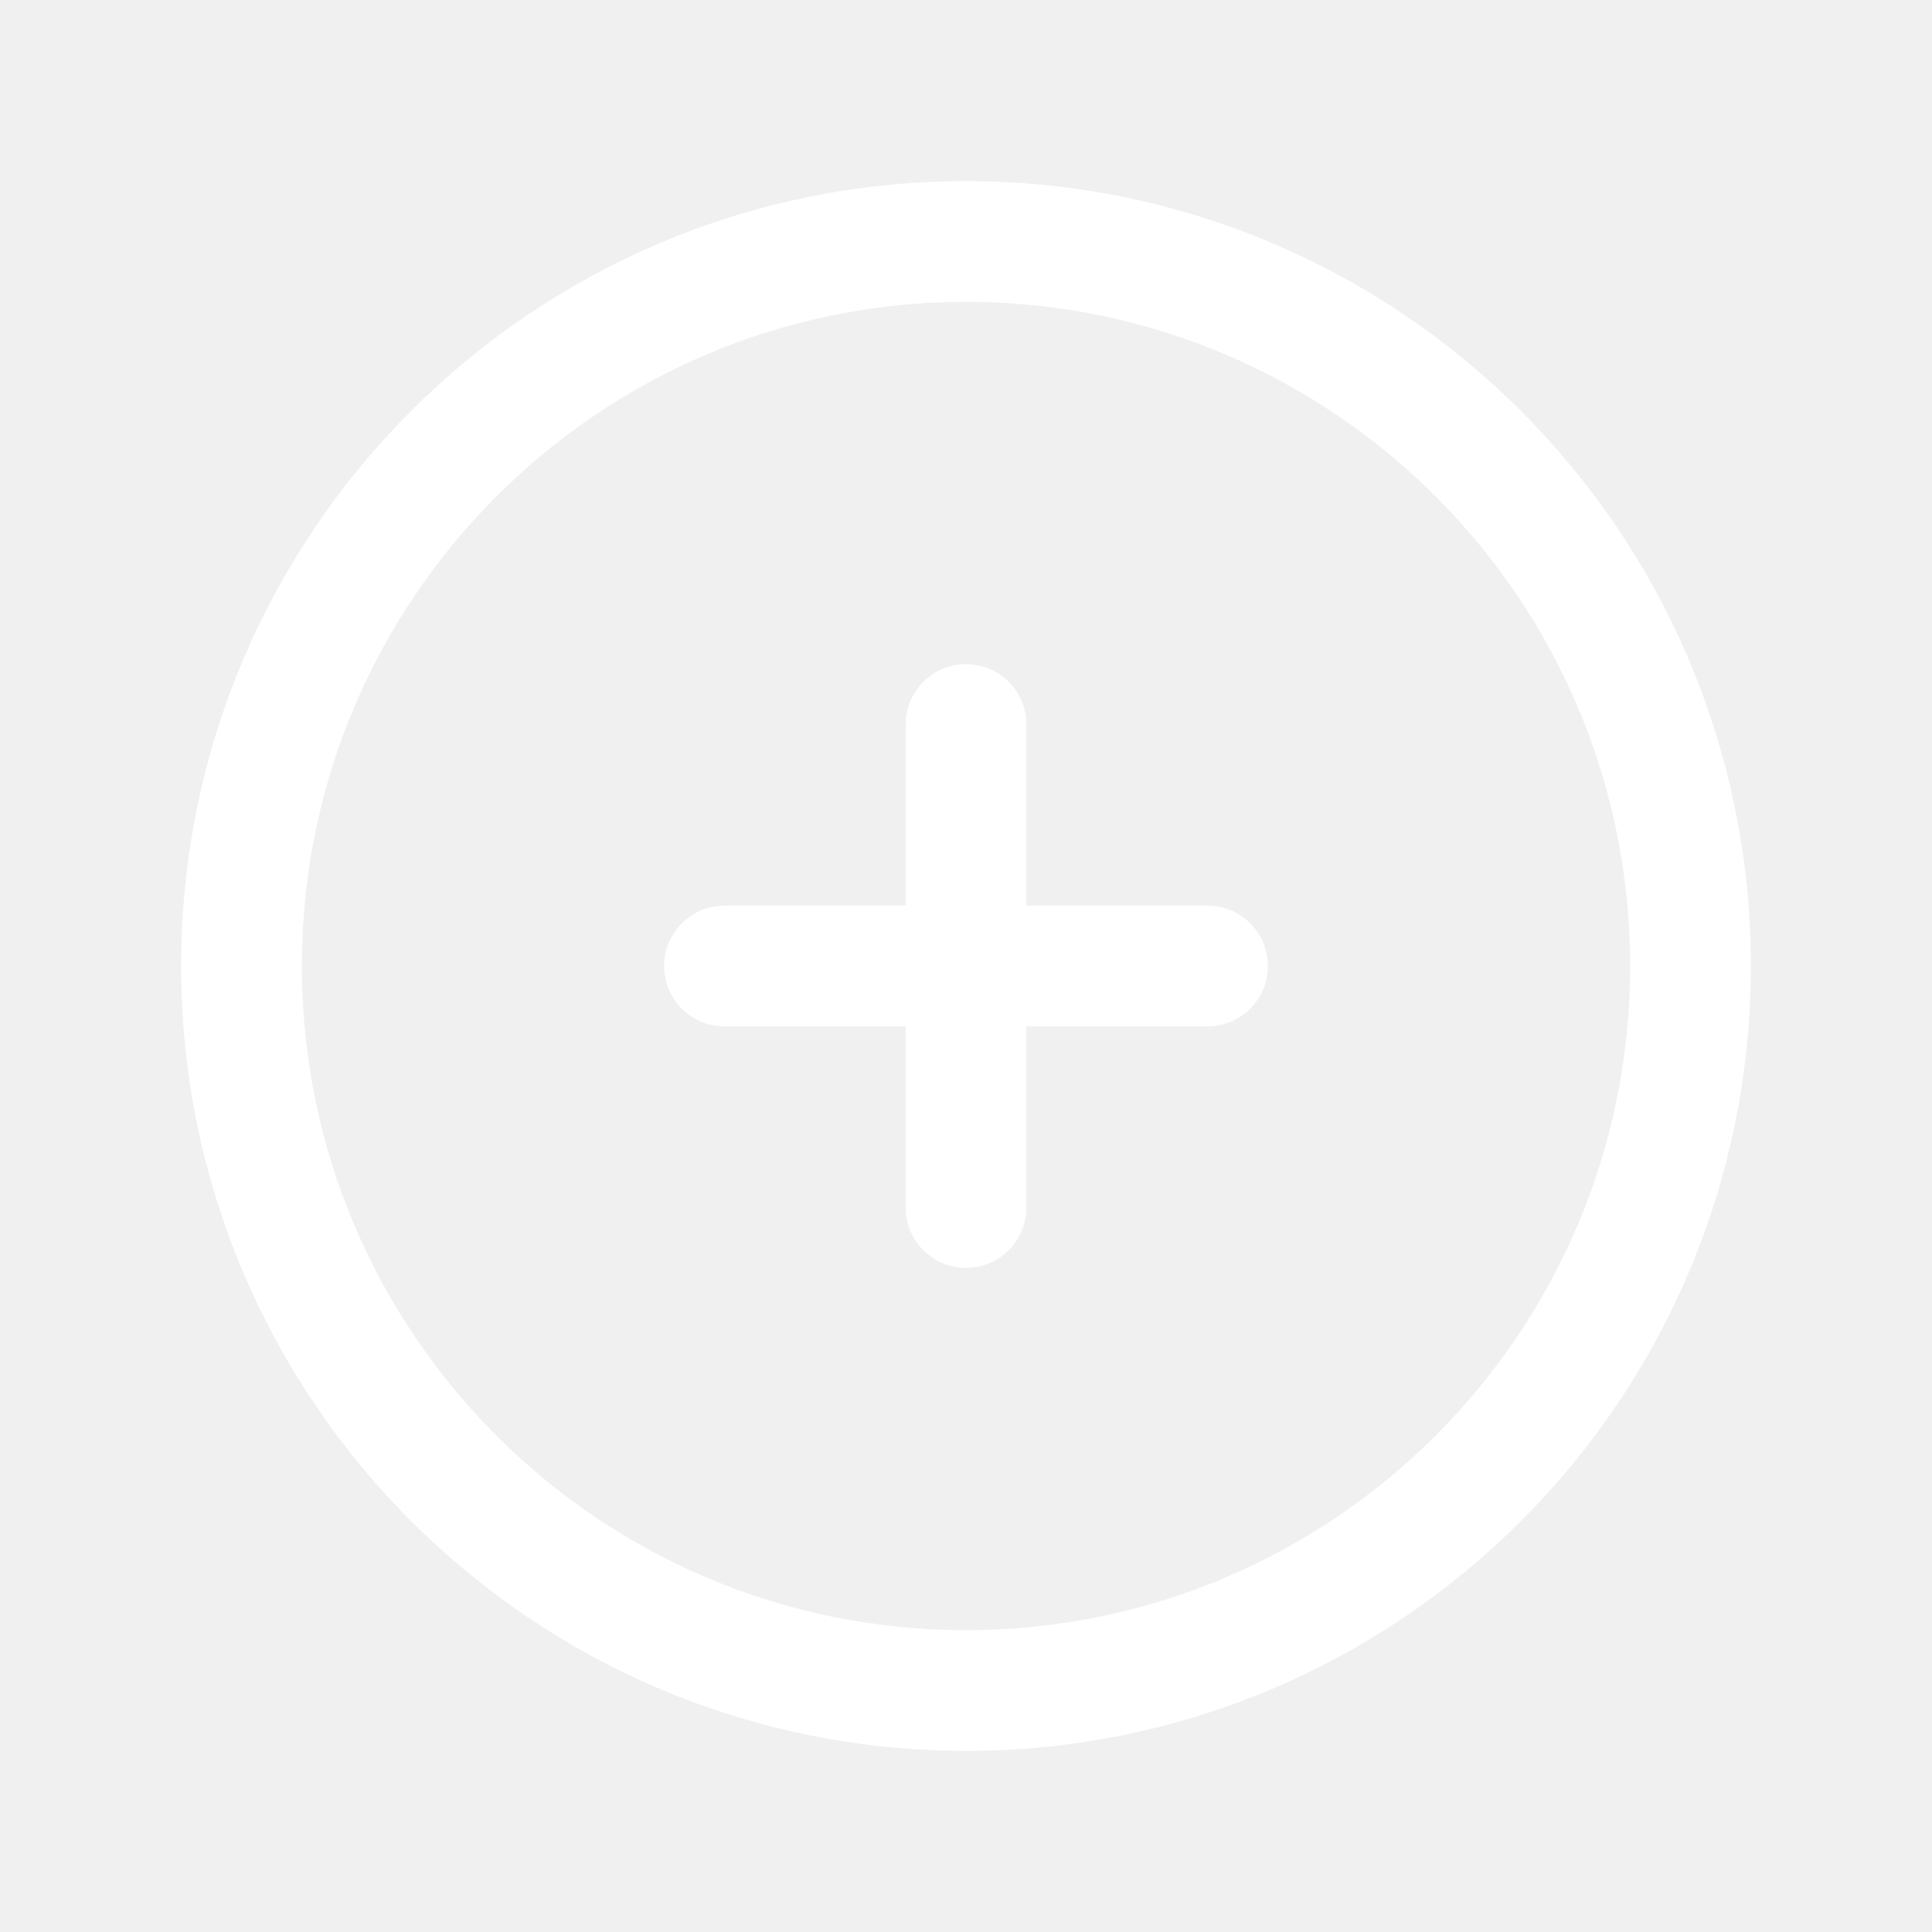
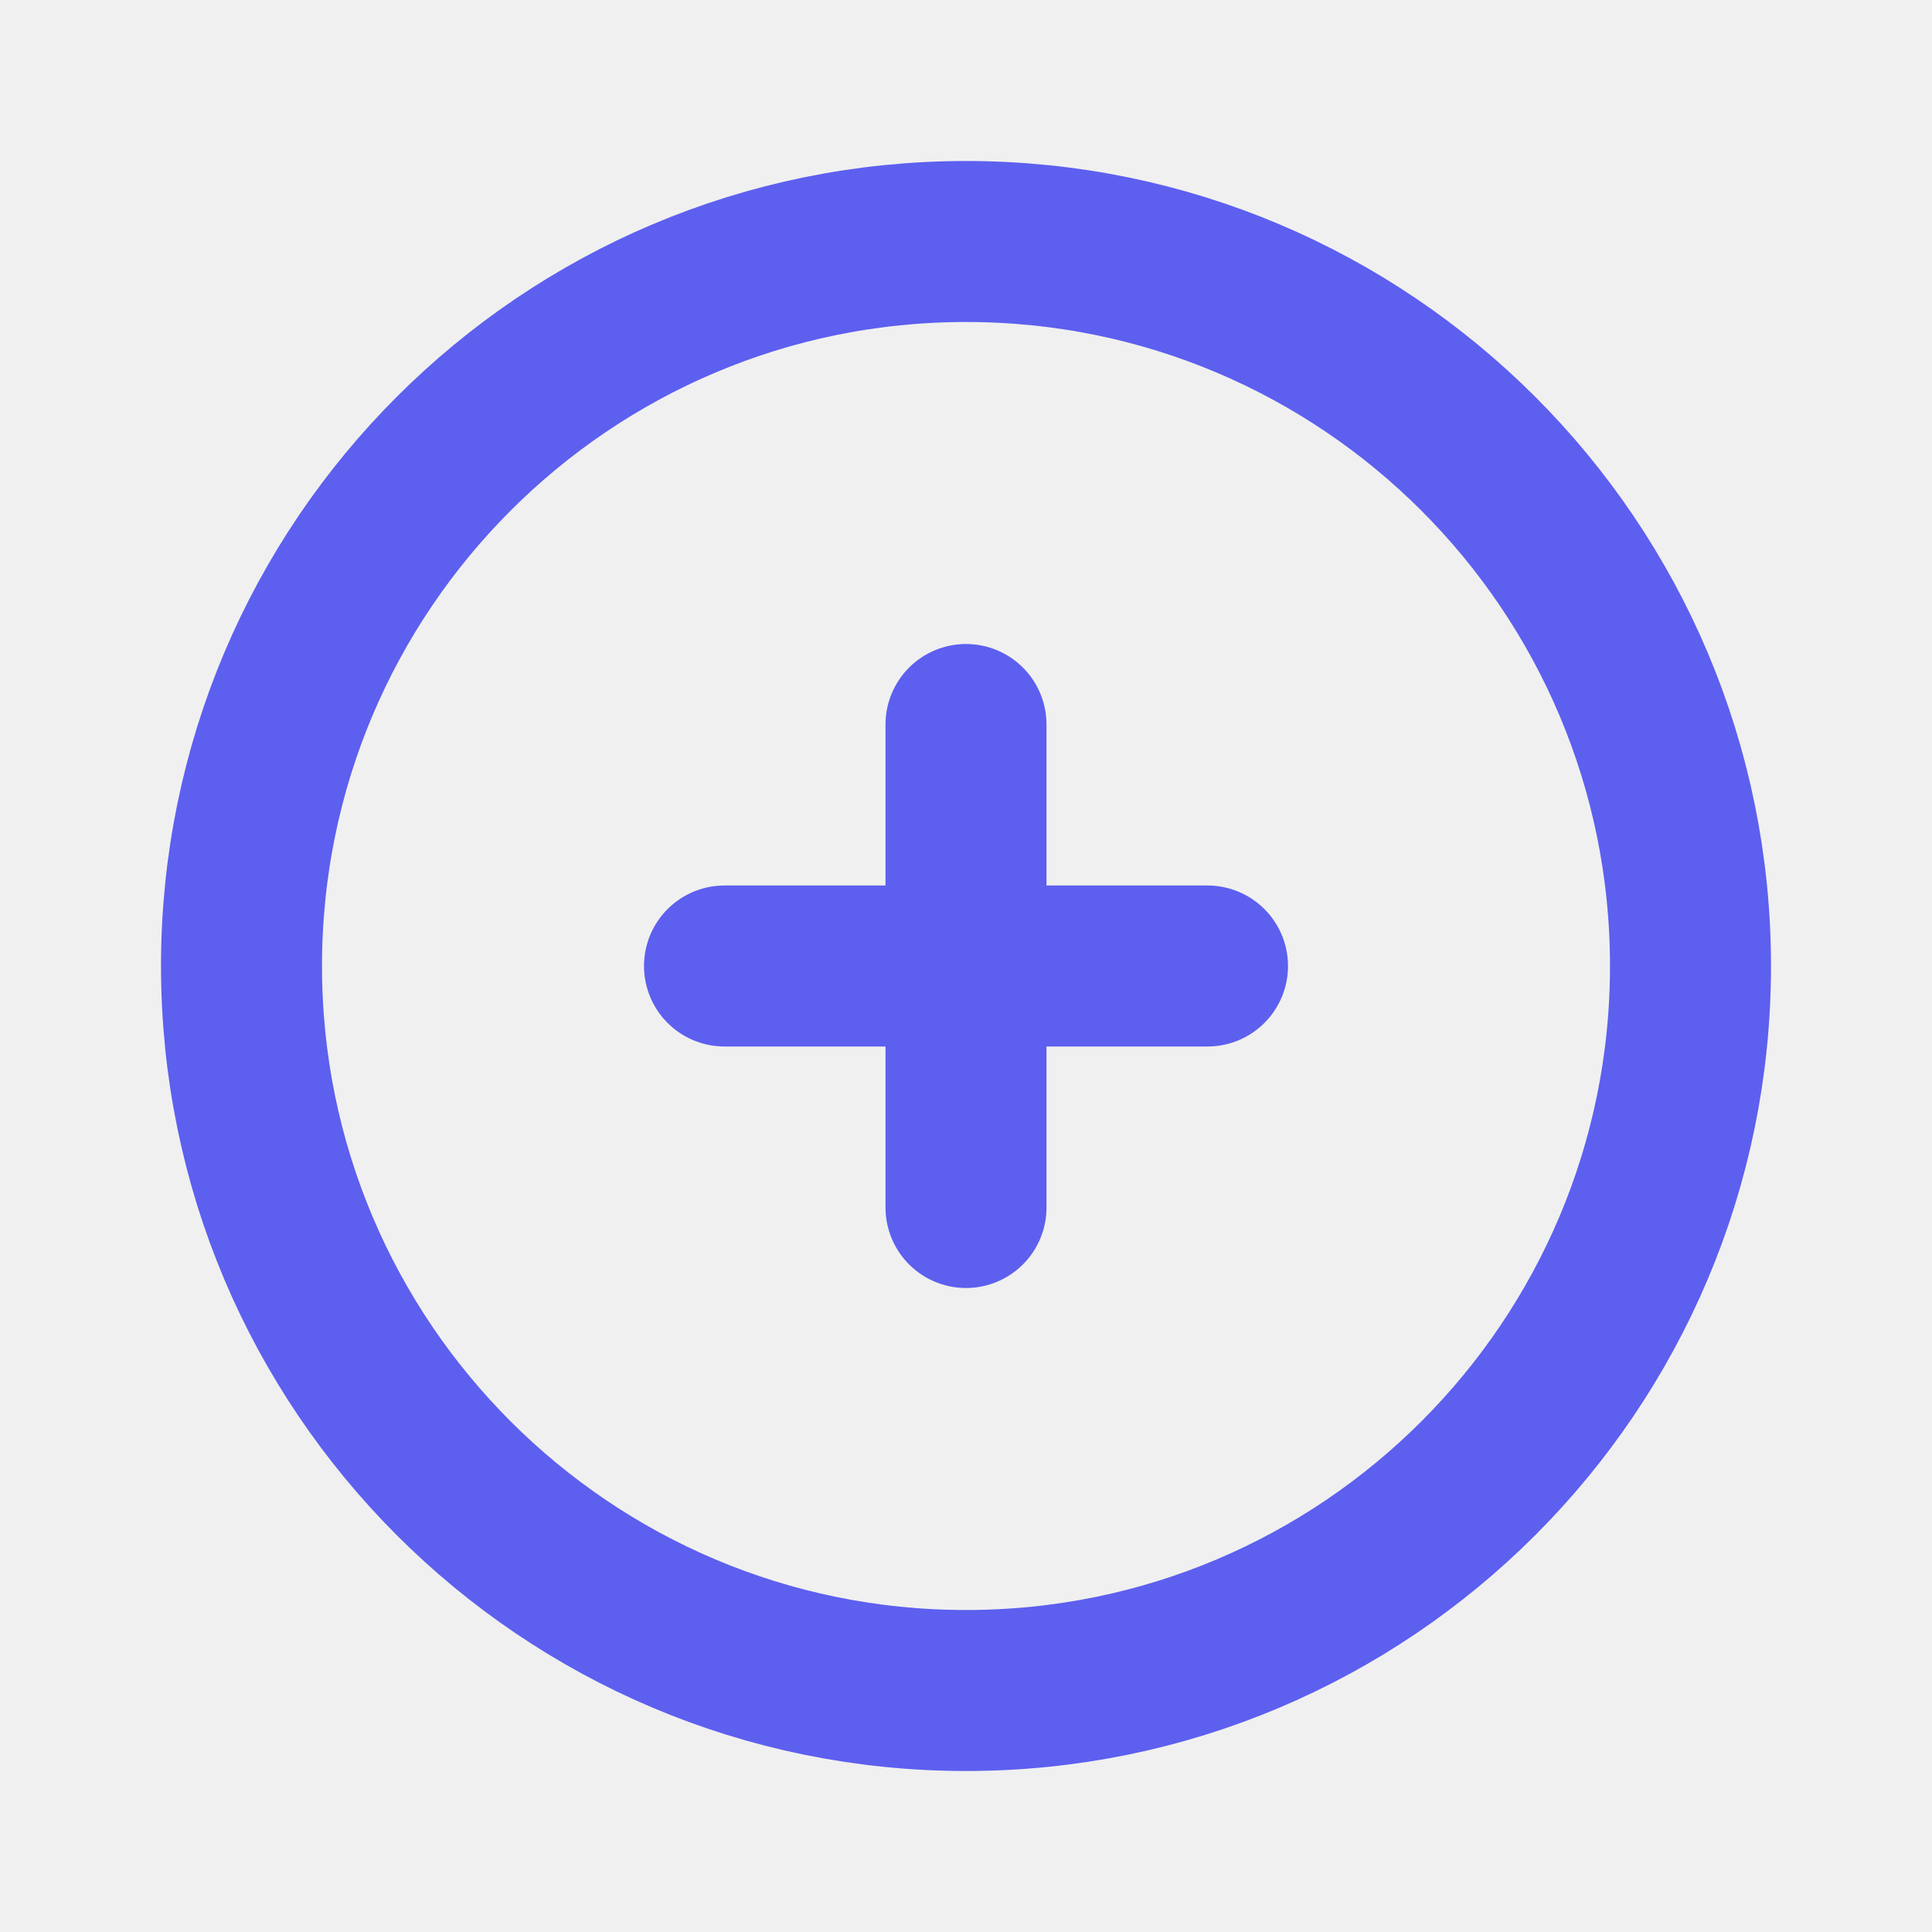
- <svg xmlns="http://www.w3.org/2000/svg" fill="none" viewBox="0 0 24 24" stroke-width="1.5" stroke="white" class="size-6">
+ <svg xmlns="http://www.w3.org/2000/svg" fill="none" viewBox="0 0 24 24" stroke-width="2" stroke="#5D5FEF" class="size-6">
  <path stroke-linecap="round" stroke-linejoin="round" d="M12 9v6m3-3H9m12 0a9 9 0 1 1-18 0 9 9 0 0 1 18 0Z" />
</svg>
